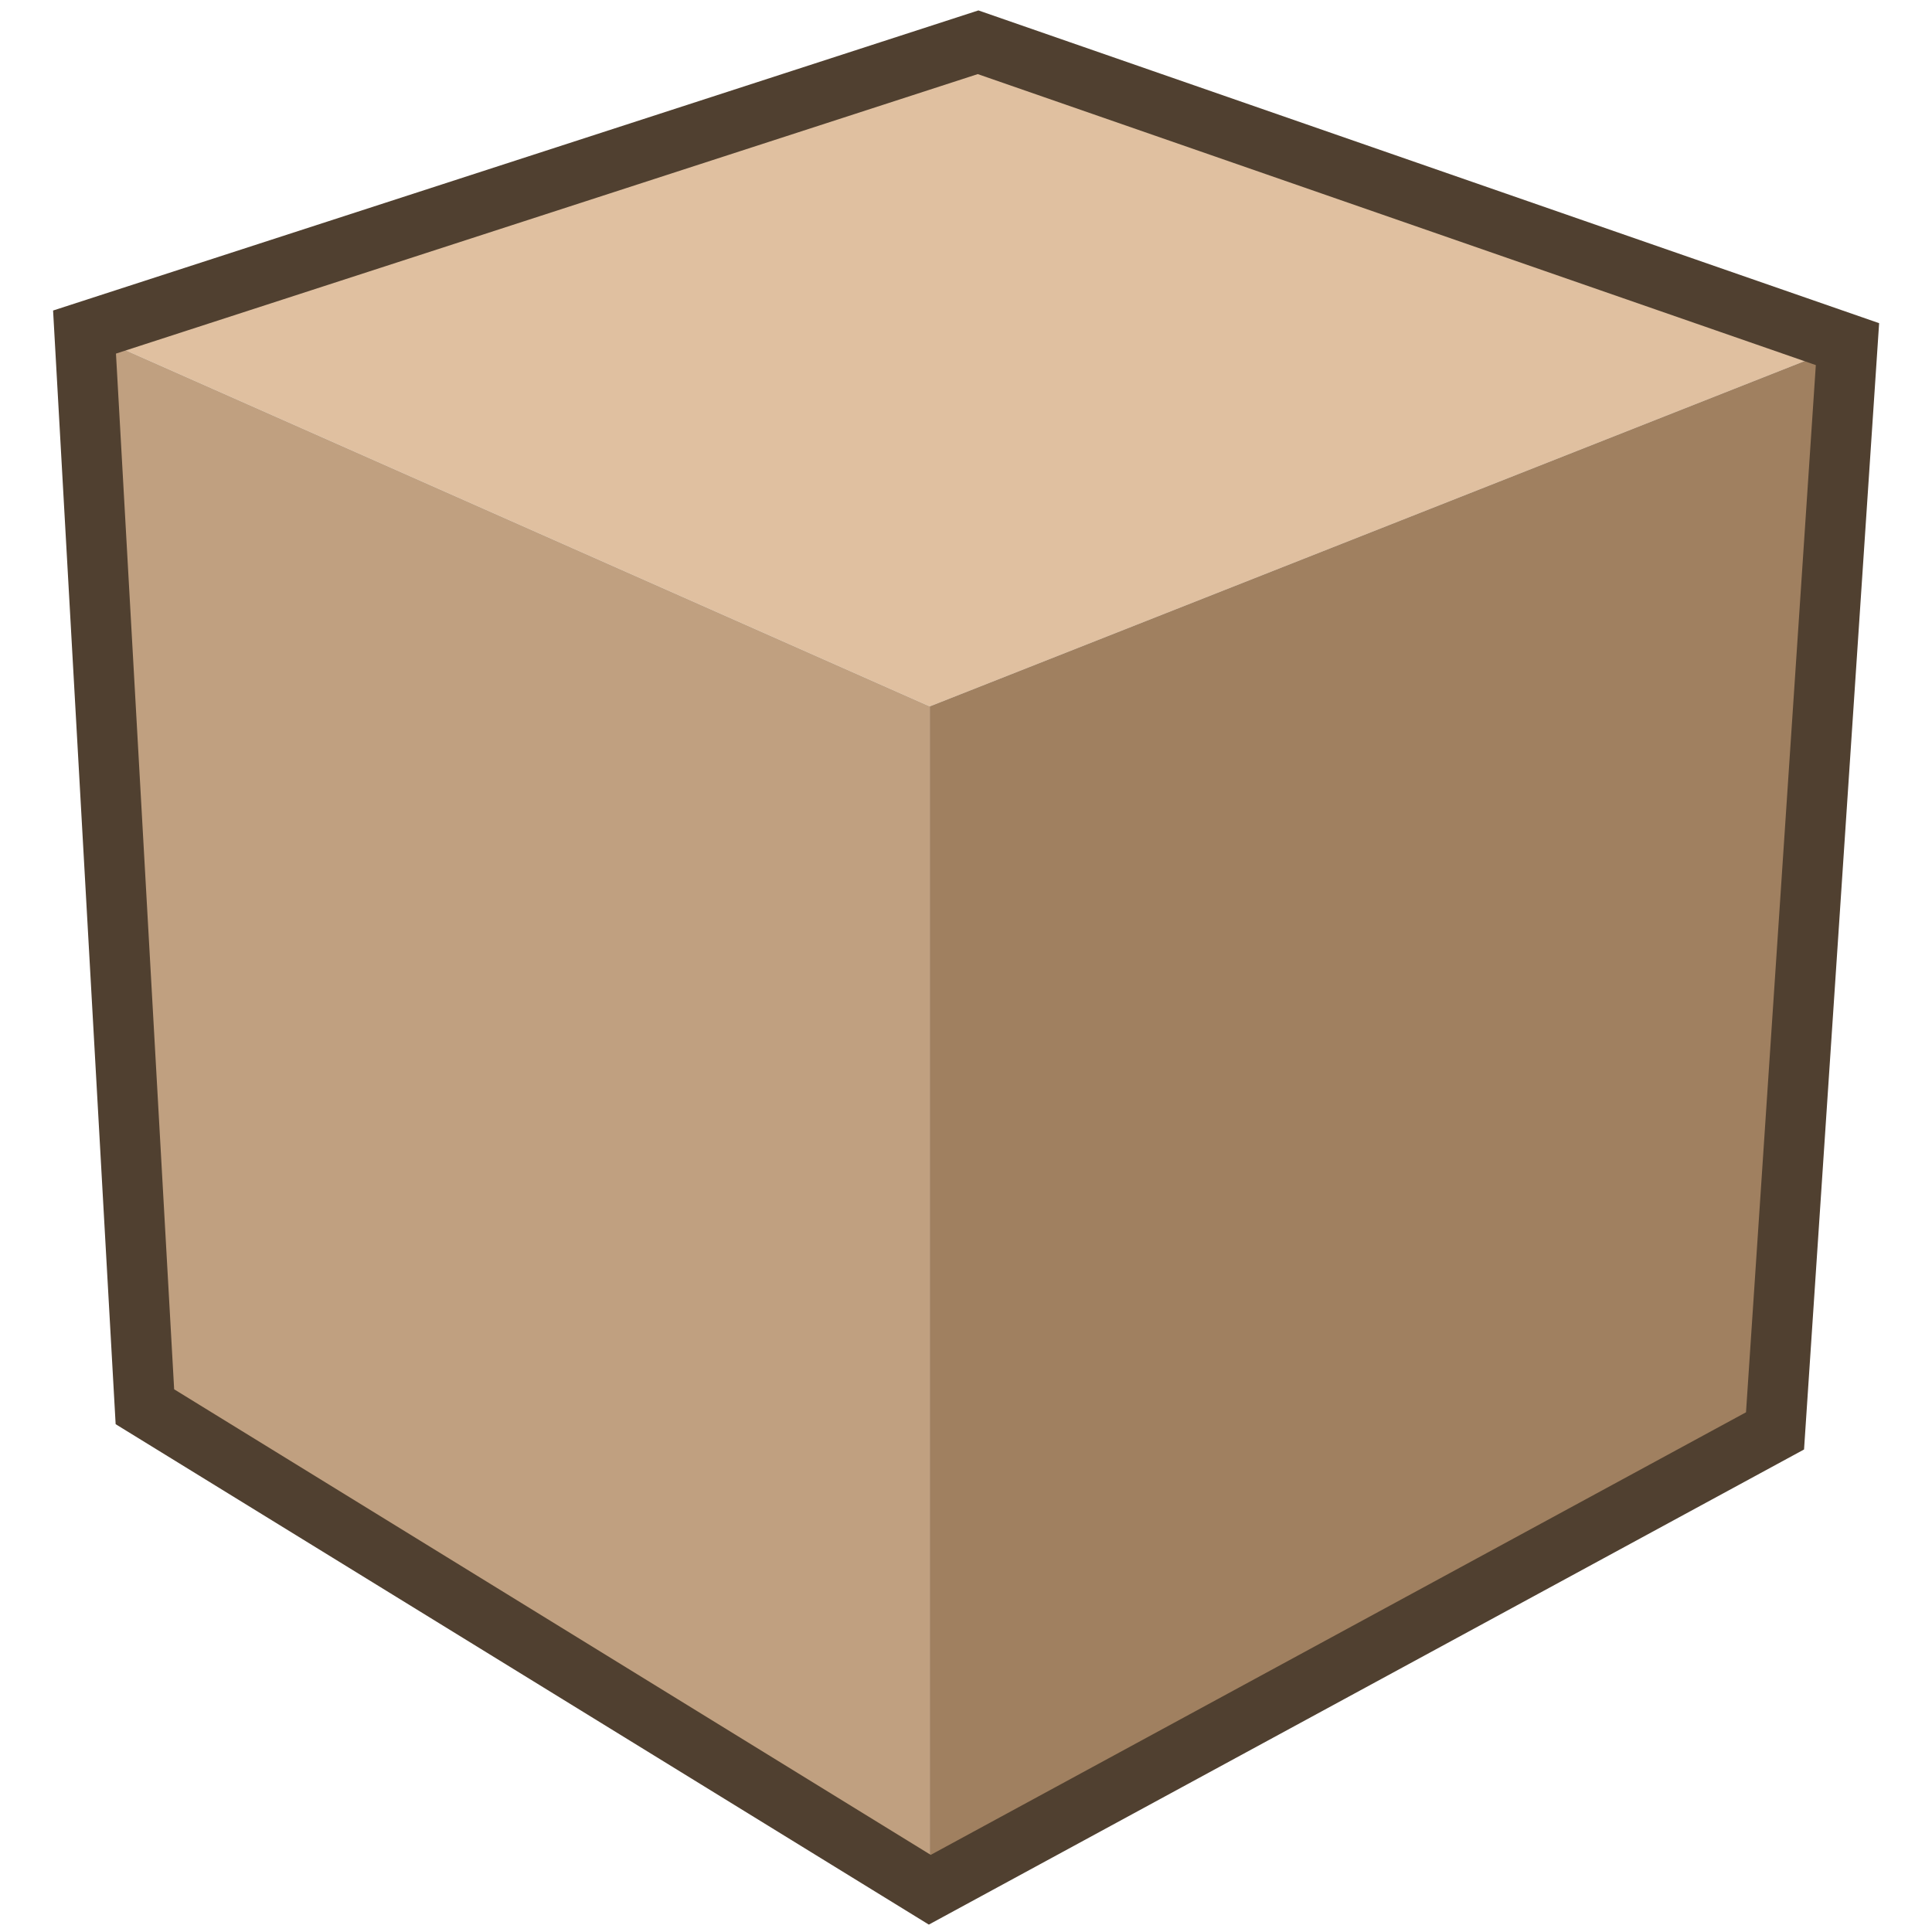
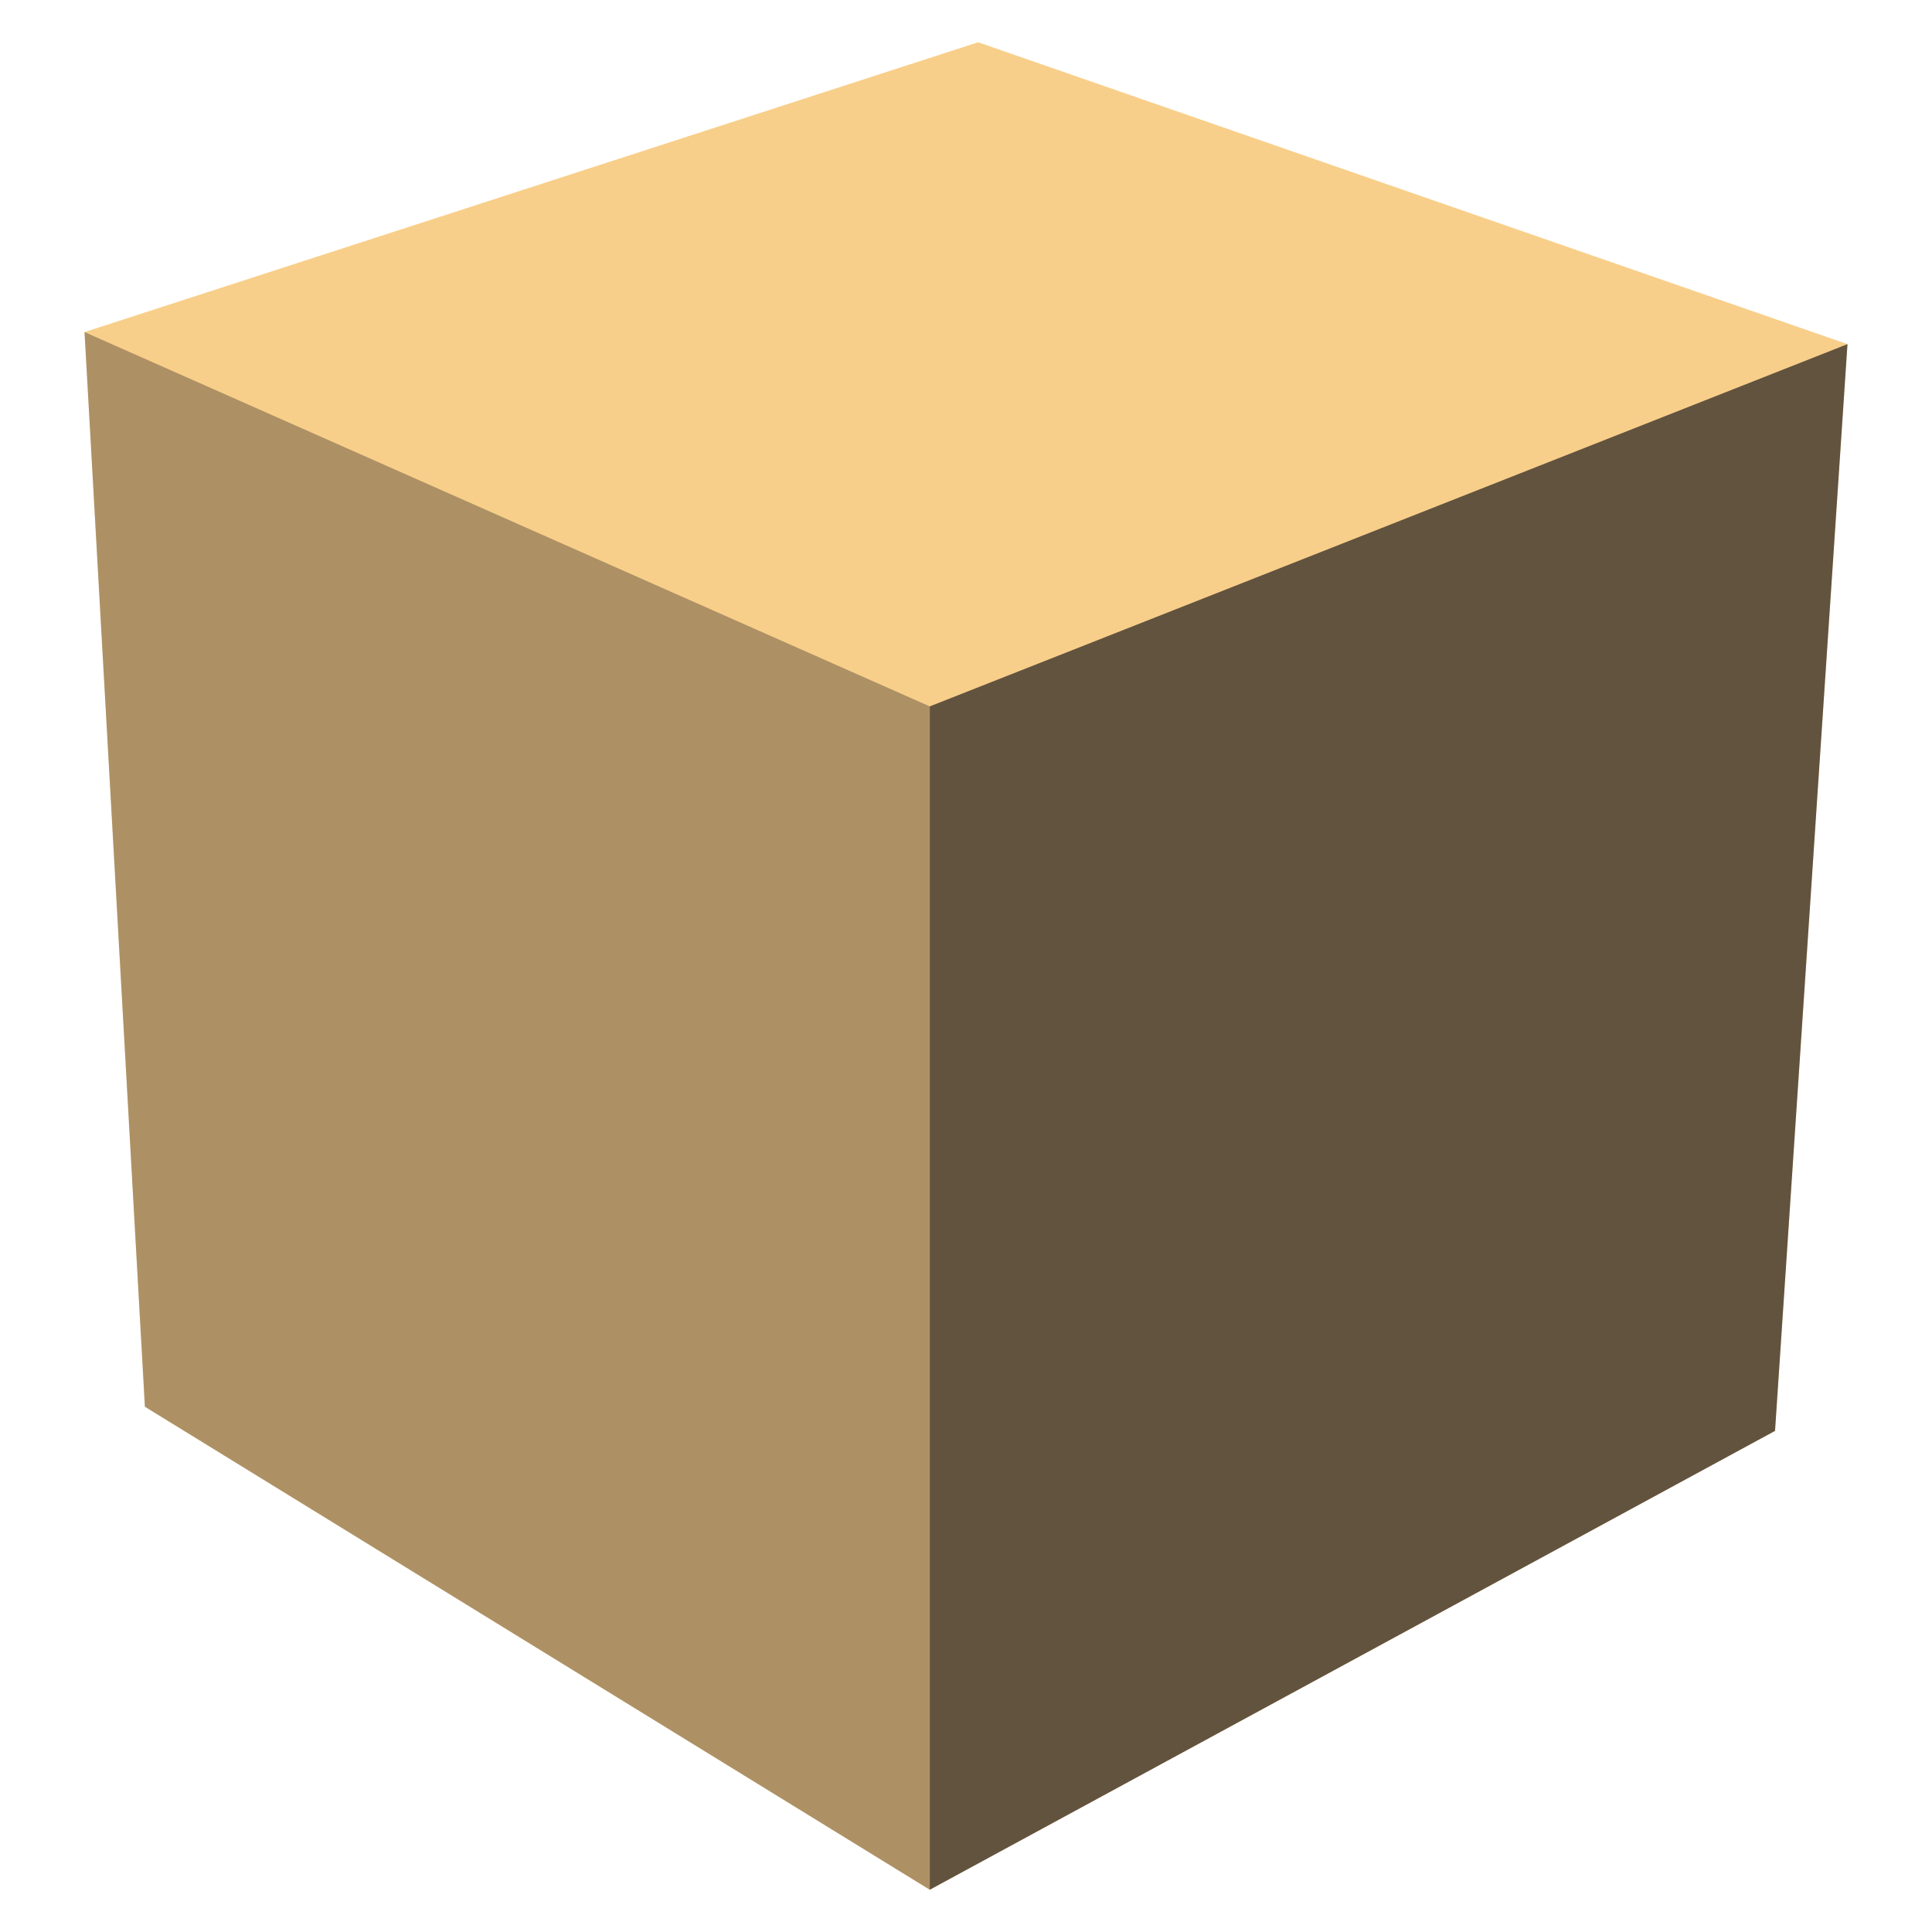
<svg xmlns="http://www.w3.org/2000/svg" height="16" width="16" viewBox="0 0 16 16">
-   <g transform="translate(0,-0.25)">
-     <path style="fill:#e0c0a0;stroke:none" d="m 0.7,3 7,3.1 7.6,-3 -7.2,-2.5 z" />
-     <path style="fill:#c0a080;stroke:none" d="M 1.2,11.9 0.7,3 l 7,3.1 v 9.8 z" />
-     <path style="fill:#a08060;stroke:none" d="m 14.7,12.1 -7,3.8 V 6.1 l 7.6,-3 z" />
-     <path style="fill:none;stroke:#504030;stroke-width:0.5px" d="M 0.7,3 1.2,11.9 7.7,15.9 14.7,12.1 15.3,3.1 8.1, 0.6 z" />
+   <g fill="none" fill-opacity="0.6" transform="translate(0,-0.25)">
+     <path fill="#f4af3d" d="M 1.2,11.9 L 0.7,3 l 7.4,-2.4 7.2 2.5 L 14.7,12.1 l -7,3.8 z" />
+     <path fill="#231f20" fill-opacity="0.35" d="M 1.2,11.9 0.7,3 l 7,3.1 v 9.8 z" />
+     <path fill="#231f20" fill-opacity="0.7" d="m 14.7,12.1 -7,3.8 V 6.1 l 7.6,-3 z" />
  </g>
</svg>
